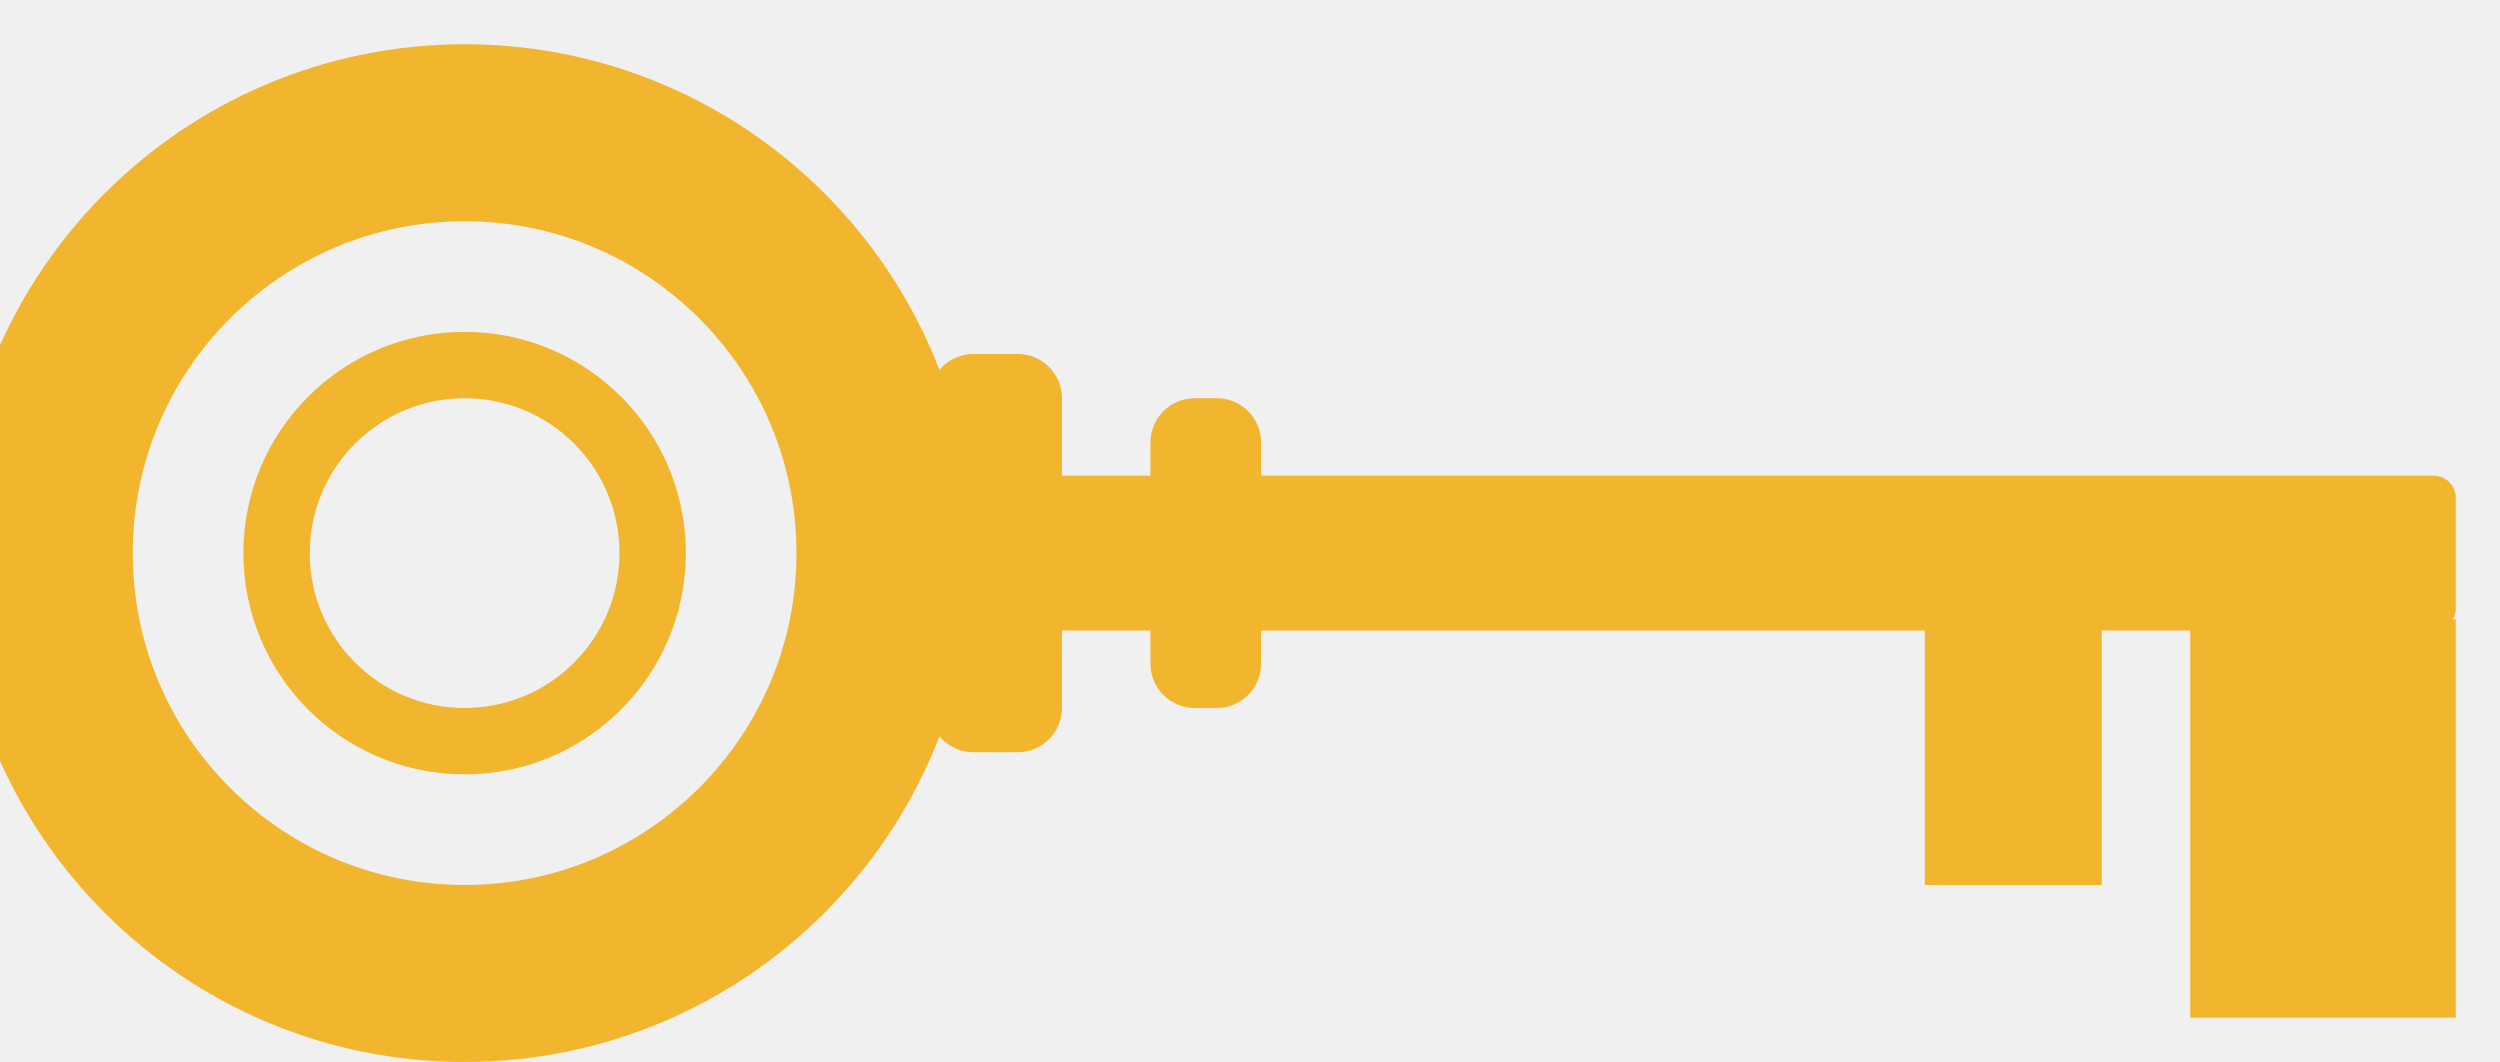
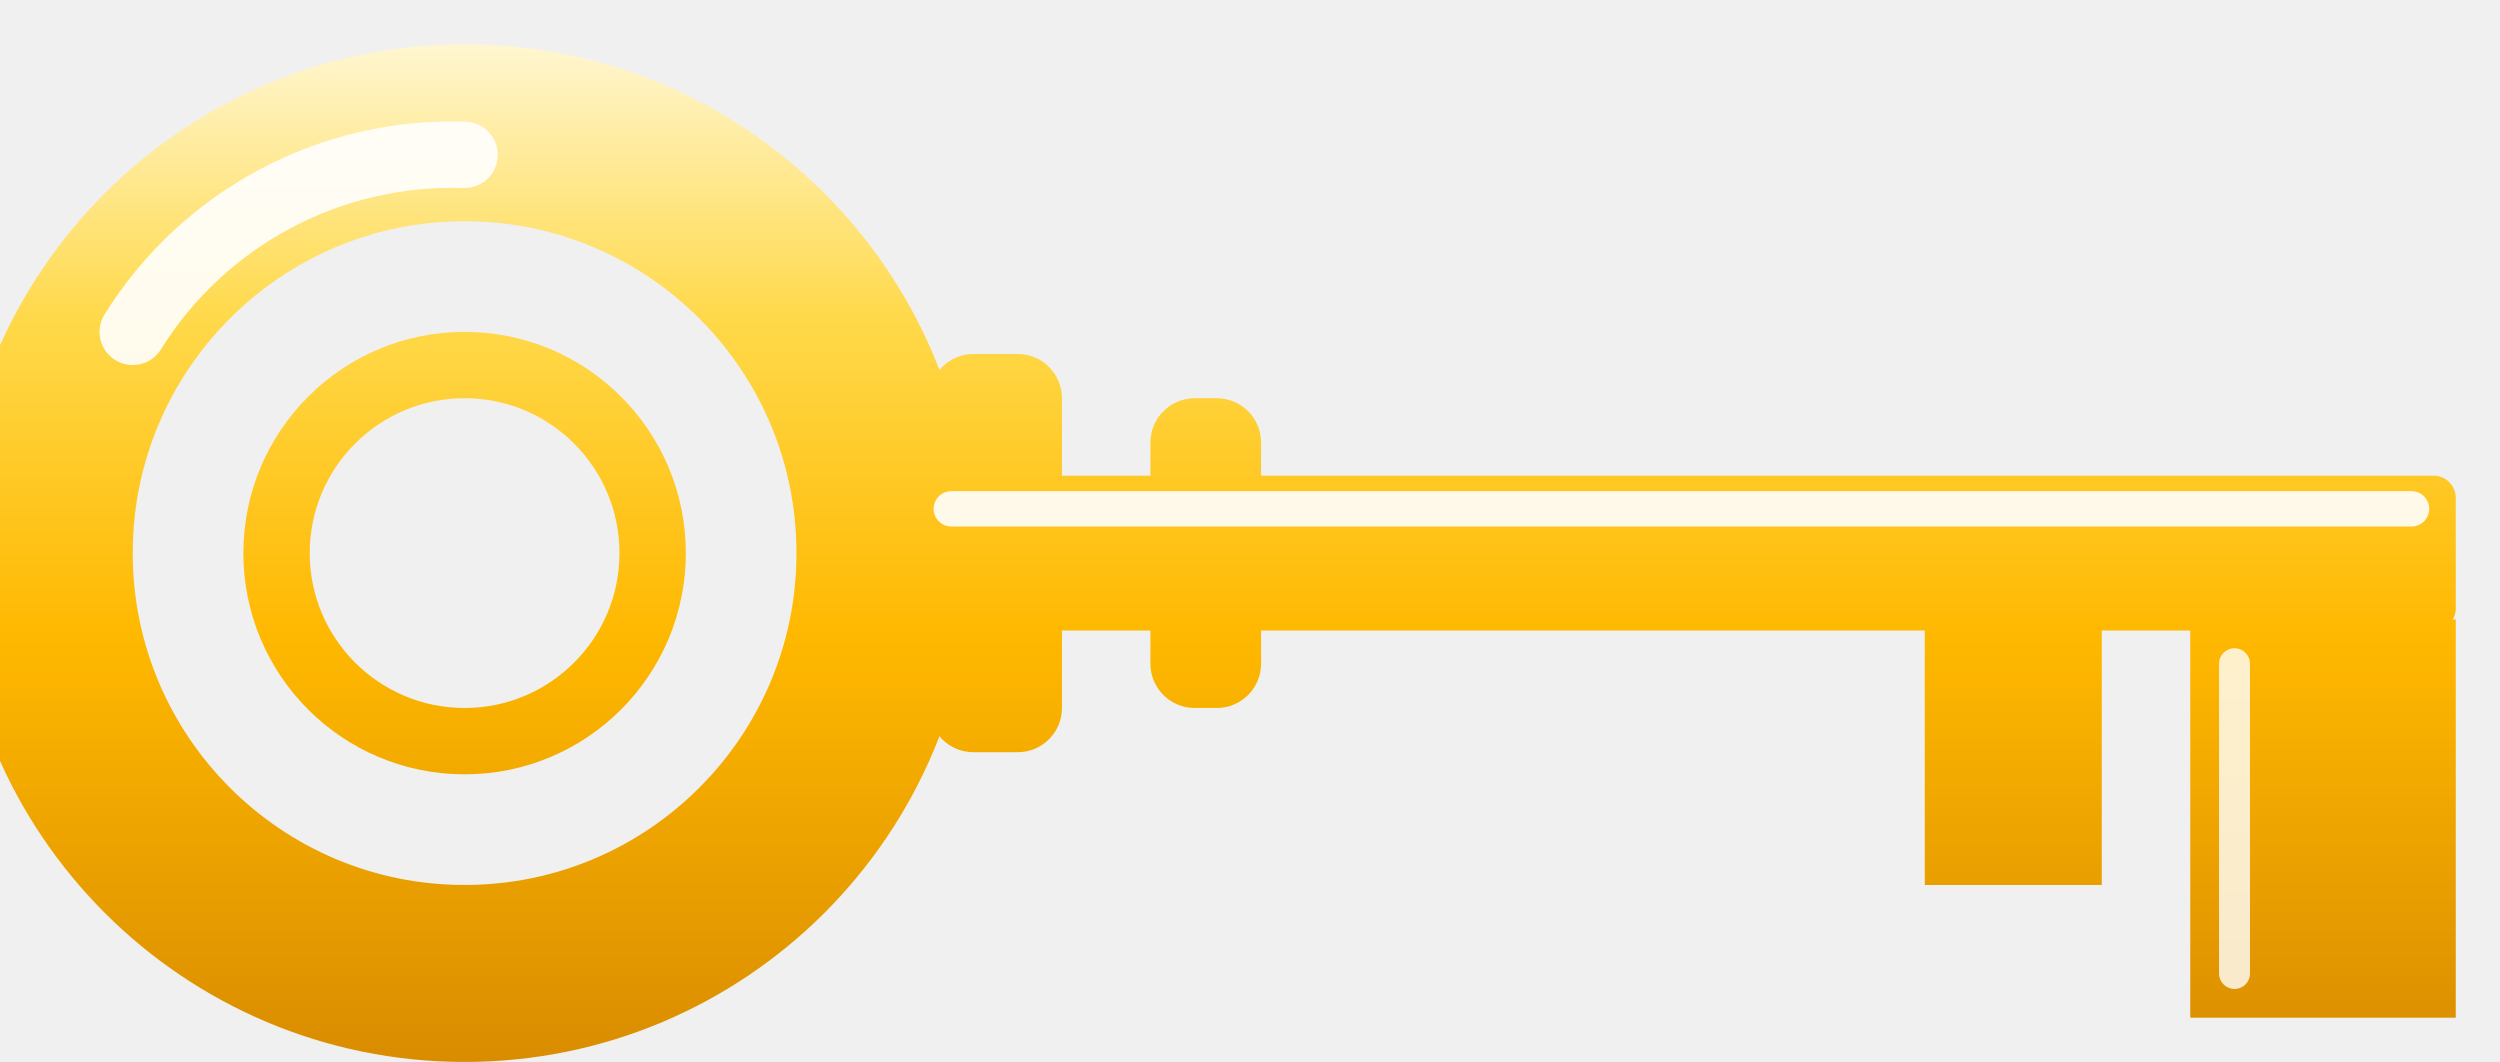
<svg xmlns="http://www.w3.org/2000/svg" viewBox="3 5 113 48" role="img" aria-label="Key Technologies.si">
-   <circle cx="24" cy="30" r="19" fill="none" stroke="#f2b52e" stroke-width="8" />
-   <circle cx="24" cy="30" r="8.5" fill="none" stroke="#f2b52e" stroke-width="3" />
-   <rect x="42" y="26.5" width="72" height="7" rx="1" fill="#f2b52e" />
-   <rect x="45" y="21" width="6" height="18" rx="2" fill="#f2b52e" />
-   <rect x="55" y="23" width="5" height="14" rx="2" fill="#f2b52e" />
-   <path fill="#f2b52e" d="M90,33H98V45H90ZM102,33H114V51H102Z" />
+   <defs>
+     <linearGradient id="kg1" x1="0" y1="5" x2="0" y2="53" gradientUnits="userSpaceOnUse">
+       <stop offset="0" stop-color="#fffbe6" />
+       <stop offset=".3" stop-color="#ffd94a" />
+       <stop offset=".6" stop-color="#ffb800" />
+       <stop offset="1" stop-color="#d98c00" />
+     </linearGradient>
+   </defs>
+   <g fill="none" stroke="url(#kg1)">
+     <circle cx="24" cy="30" r="19" stroke-width="8" />
+     <circle cx="24" cy="30" r="8.5" stroke-width="3" />
+   </g>
+   <g fill="url(#kg1)">
+     <rect x="42" y="26.5" width="72" height="7" rx="1" />
+     <rect x="45" y="21" width="6" height="18" rx="2" />
+     <rect x="55" y="23" width="5" height="14" rx="2" />
+     <path d="M90,33H98V45H90ZM102,33H114V51H102Z" />
+   </g>
+   <g stroke="#fff" stroke-linecap="round" fill="none">
+     <path d="M9,20A17,17 0 0 1 24,12" stroke-width="3" stroke-opacity=".9" />
+     <path d="M46,28H112" stroke-width="1.6" stroke-opacity=".9" />
+     <path d="M104,35V49" stroke-width="1.4" stroke-opacity=".8" />
+   </g>
</svg>
